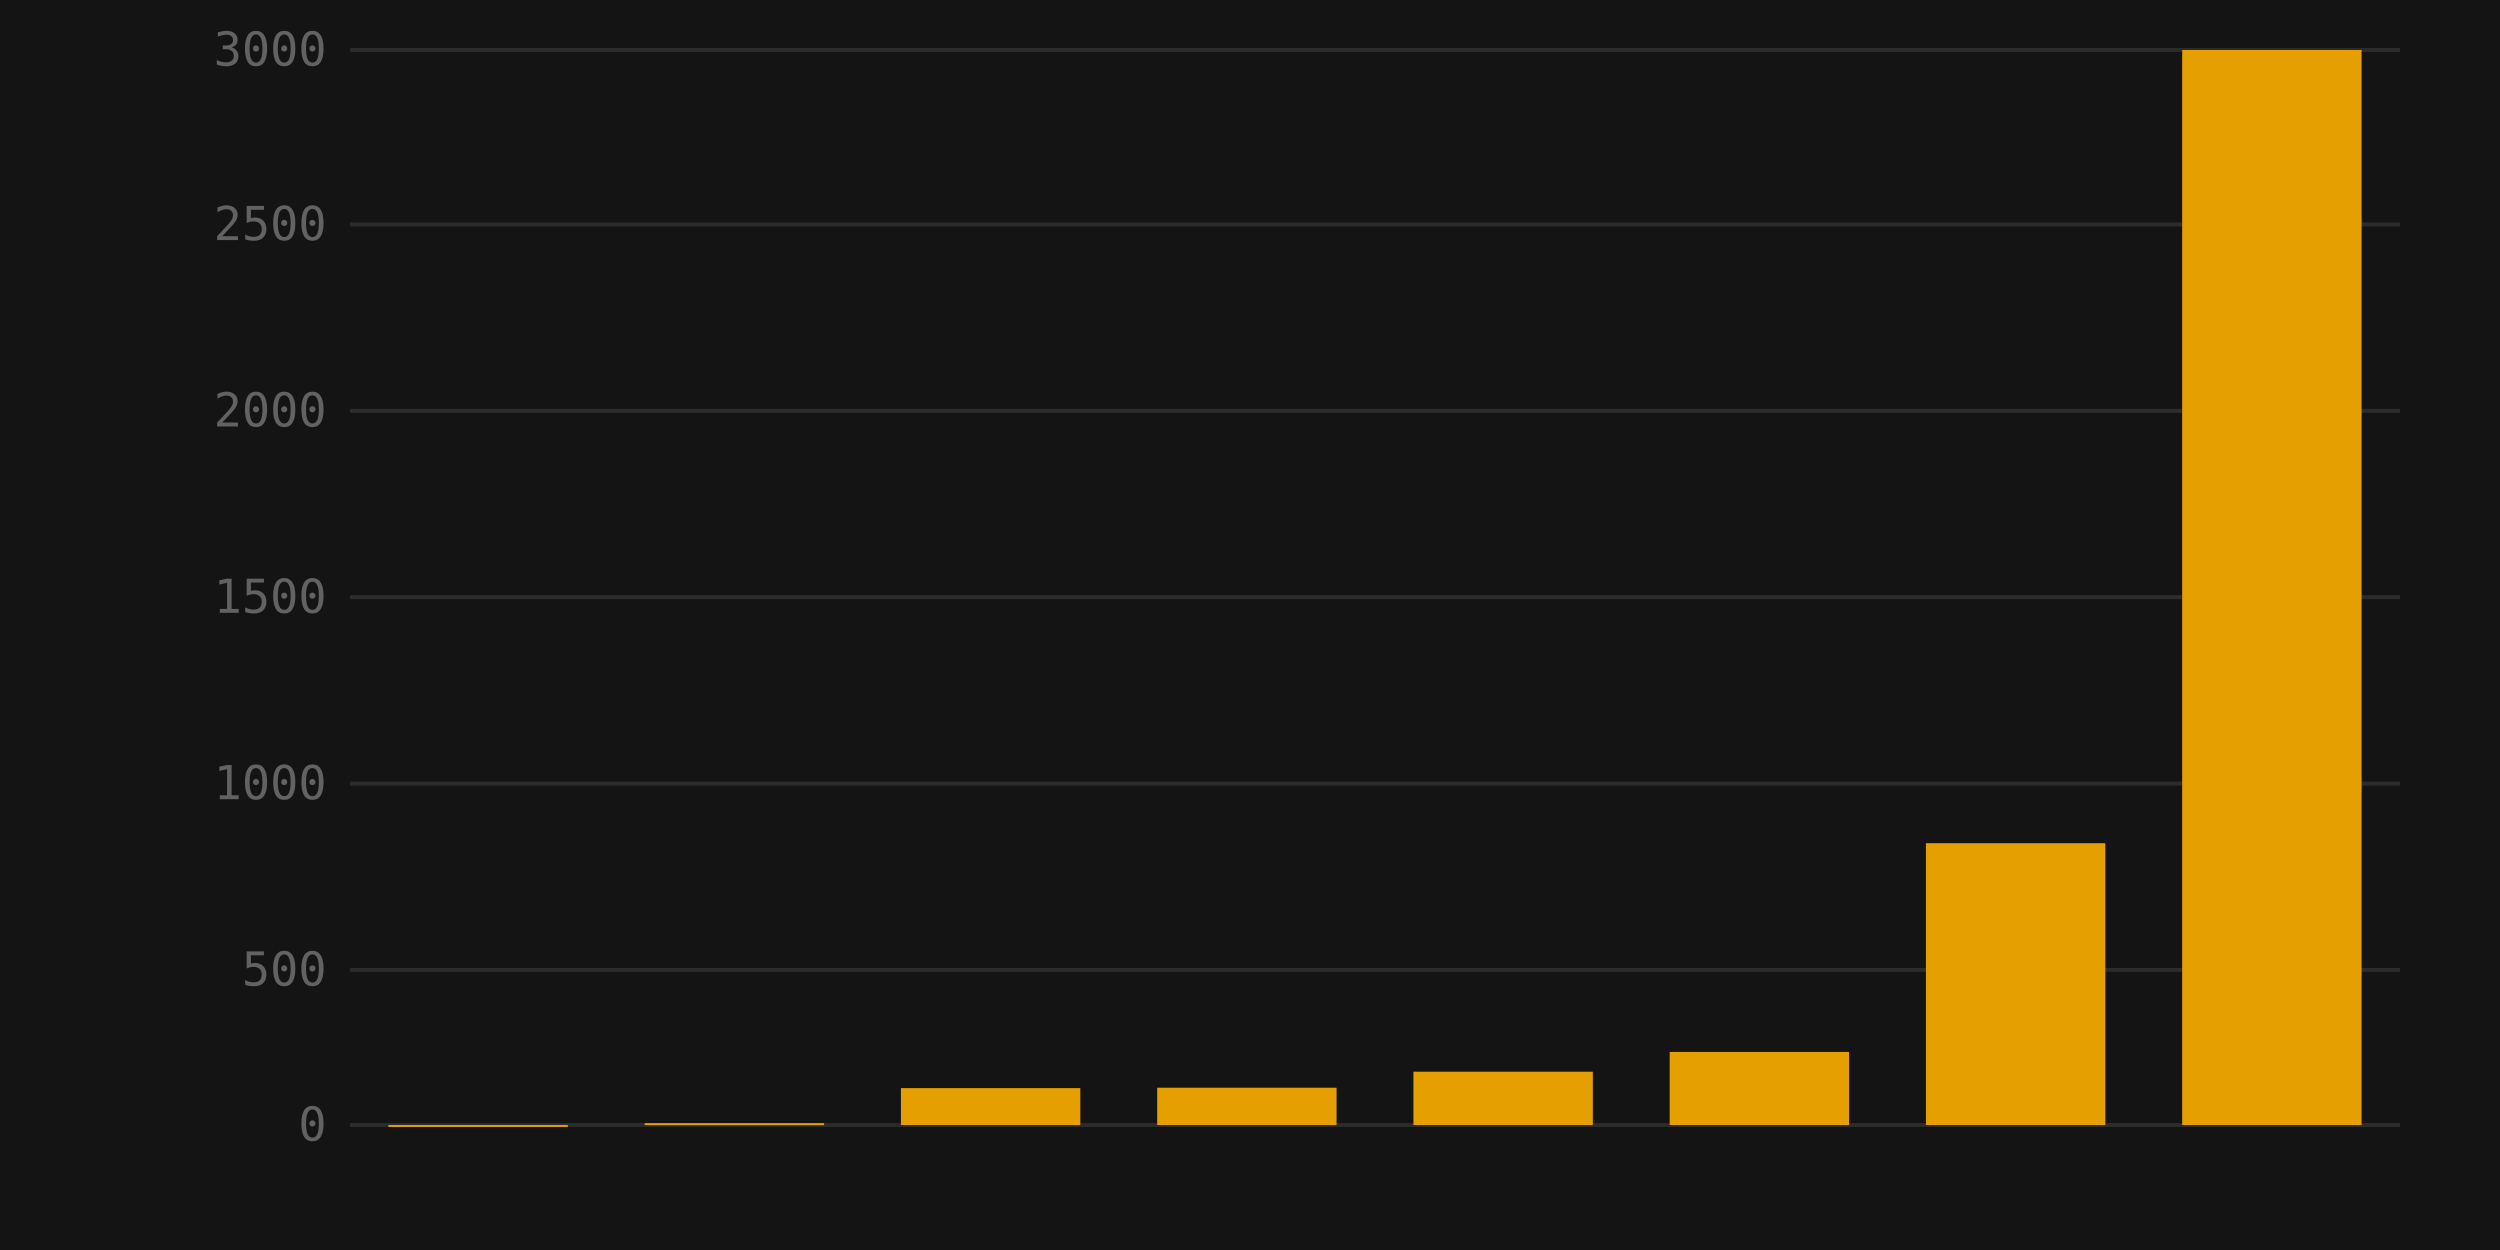
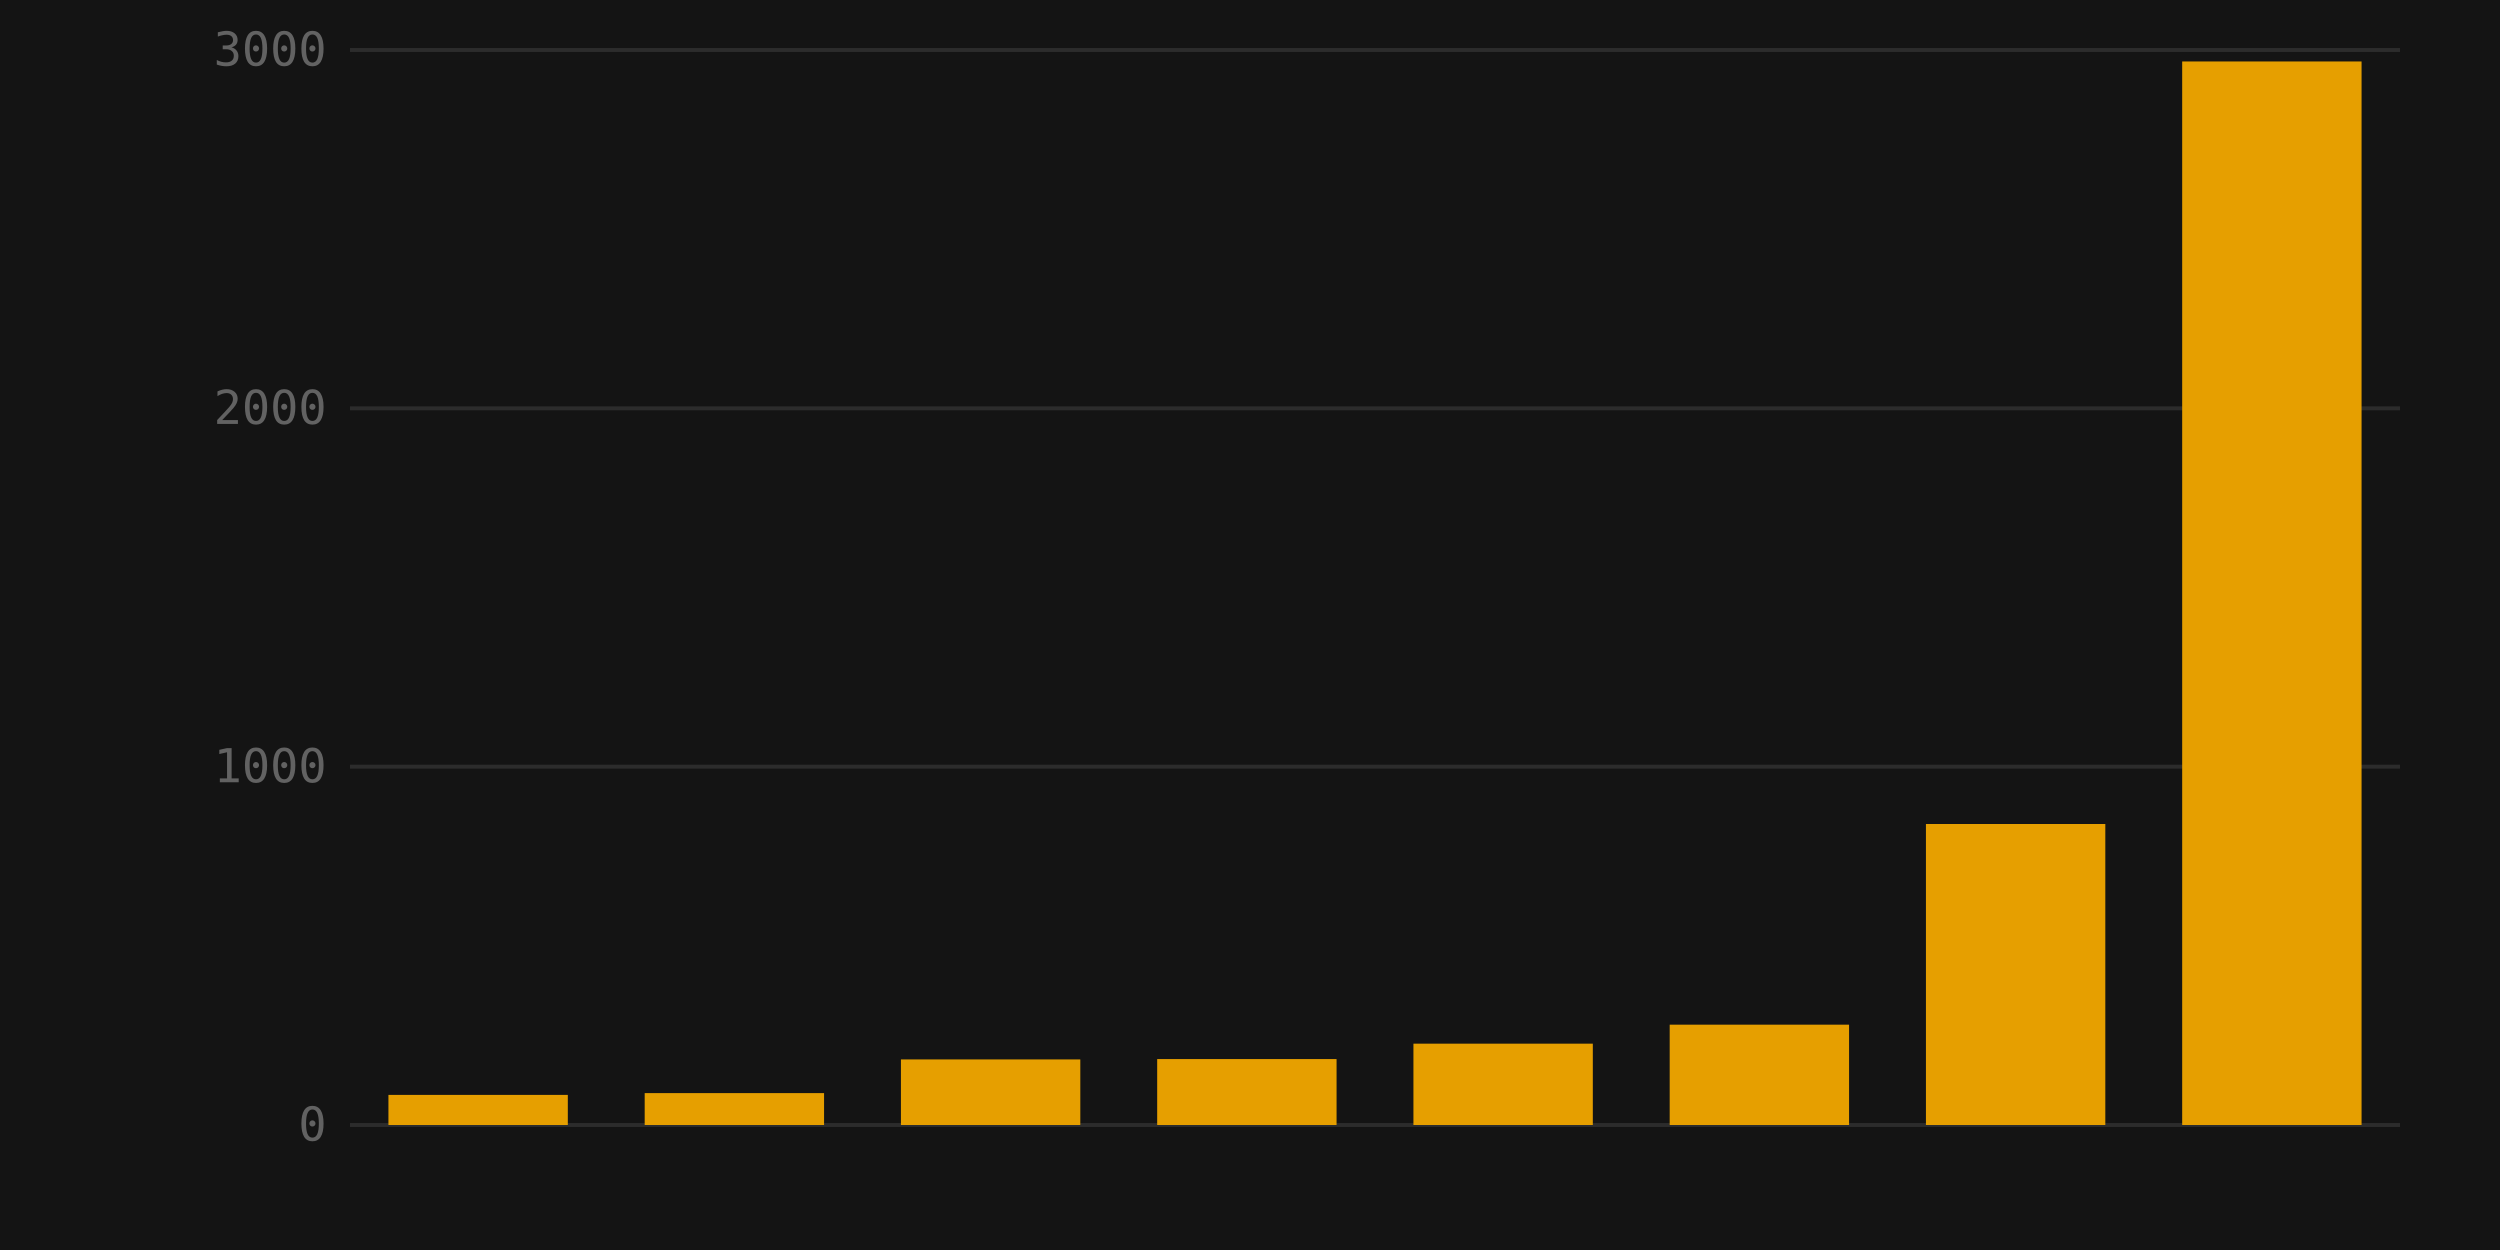
<svg xmlns="http://www.w3.org/2000/svg" viewBox="0 0 640 320" width="640" height="320">
  <rect width="100%" height="100%" fill="#141414" />
  <line x1="89.6" y1="288" x2="614.4" y2="288" stroke="#2c2c2c" stroke-width="1" />
  <text x="83.6" y="292" text-anchor="end" font-size="12" font-family="monospace" fill="#626262">0</text>
-   <line x1="89.6" y1="248.304" x2="614.4" y2="248.304" stroke="#2c2c2c" stroke-width="1" />
-   <text x="83.6" y="252.304" text-anchor="end" font-size="12" font-family="monospace" fill="#626262">500</text>
-   <line x1="89.6" y1="200.593" x2="614.4" y2="200.593" stroke="#2c2c2c" stroke-width="1" />
-   <text x="83.6" y="204.593" text-anchor="end" font-size="12" font-family="monospace" fill="#626262">1000</text>
-   <line x1="89.6" y1="152.881" x2="614.4" y2="152.881" stroke="#2c2c2c" stroke-width="1" />
-   <text x="83.6" y="156.881" text-anchor="end" font-size="12" font-family="monospace" fill="#626262">1500</text>
-   <line x1="89.6" y1="105.169" x2="614.4" y2="105.169" stroke="#2c2c2c" stroke-width="1" />
-   <text x="83.6" y="109.169" text-anchor="end" font-size="12" font-family="monospace" fill="#626262">2000</text>
-   <line x1="89.6" y1="57.458" x2="614.4" y2="57.458" stroke="#2c2c2c" stroke-width="1" />
-   <text x="83.6" y="61.458" text-anchor="end" font-size="12" font-family="monospace" fill="#626262">2500</text>
+   <line x1="89.6" y1="196.267" x2="614.4" y2="196.267" stroke="#2c2c2c" stroke-width="1" />
+   <text x="83.6" y="200.267" text-anchor="end" font-size="12" font-family="monospace" fill="#626262">1000</text>
+   <line x1="89.6" y1="104.533" x2="614.4" y2="104.533" stroke="#2c2c2c" stroke-width="1" />
+   <text x="83.6" y="108.533" text-anchor="end" font-size="12" font-family="monospace" fill="#626262">2000</text>
  <line x1="89.6" y1="12.8" x2="614.4" y2="12.8" stroke="#2c2c2c" stroke-width="1" />
  <text x="83.6" y="16.8" text-anchor="end" font-size="12" font-family="monospace" fill="#626262">3000</text>
-   <rect x="99.44" y="288" width="45.92" height="0.5" fill="#e69f00" />
-   <rect x="165.04" y="287.523" width="45.92" height="0.5" fill="#e69f00" />
-   <rect x="230.64" y="278.553" width="45.92" height="9.447" fill="#e69f00" />
-   <rect x="296.24" y="278.458" width="45.92" height="9.542" fill="#e69f00" />
-   <rect x="361.84" y="274.355" width="45.92" height="13.645" fill="#e69f00" />
-   <rect x="427.44" y="269.297" width="45.92" height="18.703" fill="#e69f00" />
-   <rect x="493.04" y="215.86" width="45.92" height="72.14" fill="#e69f00" />
-   <rect x="558.64" y="12.8" width="45.92" height="275.2" fill="#e69f00" />
+   <rect x="99.44" y="280.294" width="45.92" height="7.706" fill="#e69f00" />
+   <rect x="165.04" y="279.836" width="45.92" height="8.164" fill="#e69f00" />
+   <rect x="230.64" y="271.213" width="45.92" height="16.787" fill="#e69f00" />
+   <rect x="296.24" y="271.121" width="45.92" height="16.879" fill="#e69f00" />
+   <rect x="361.84" y="267.177" width="45.92" height="20.823" fill="#e69f00" />
+   <rect x="427.44" y="262.315" width="45.92" height="25.685" fill="#e69f00" />
+   <rect x="493.04" y="210.944" width="45.92" height="77.056" fill="#e69f00" />
+   <rect x="558.64" y="15.735" width="45.92" height="272.265" fill="#e69f00" />
</svg>
